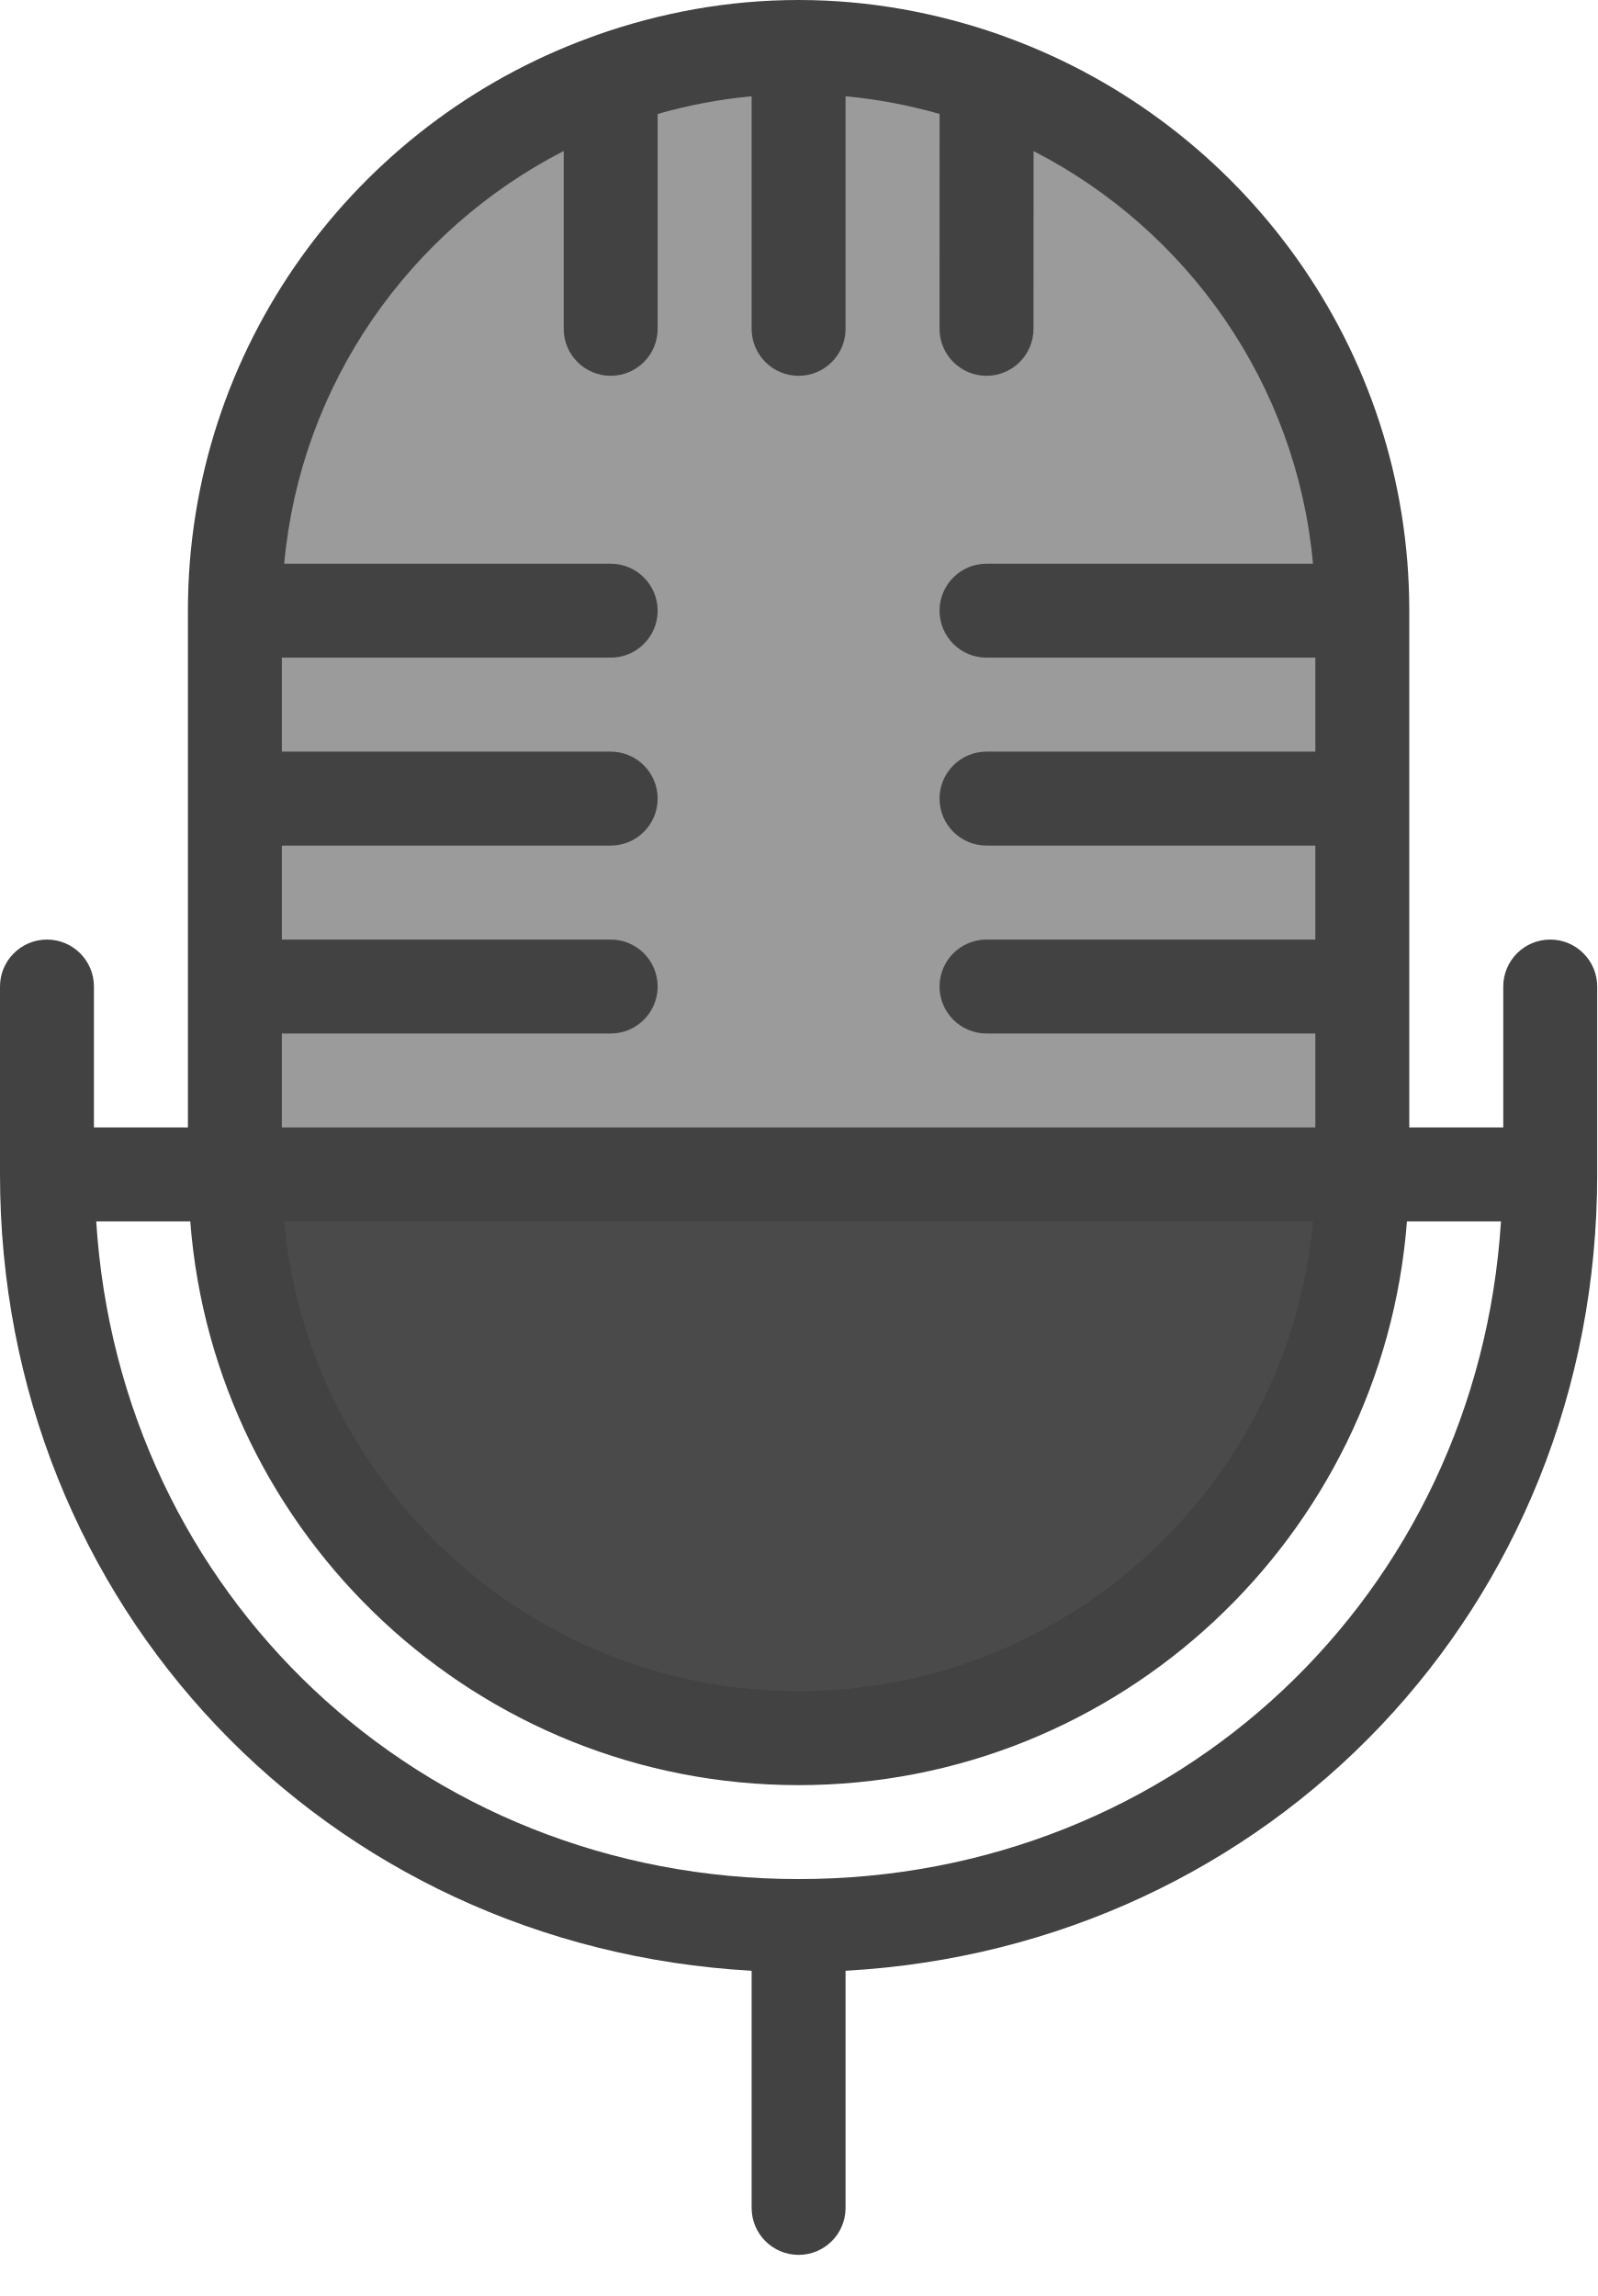
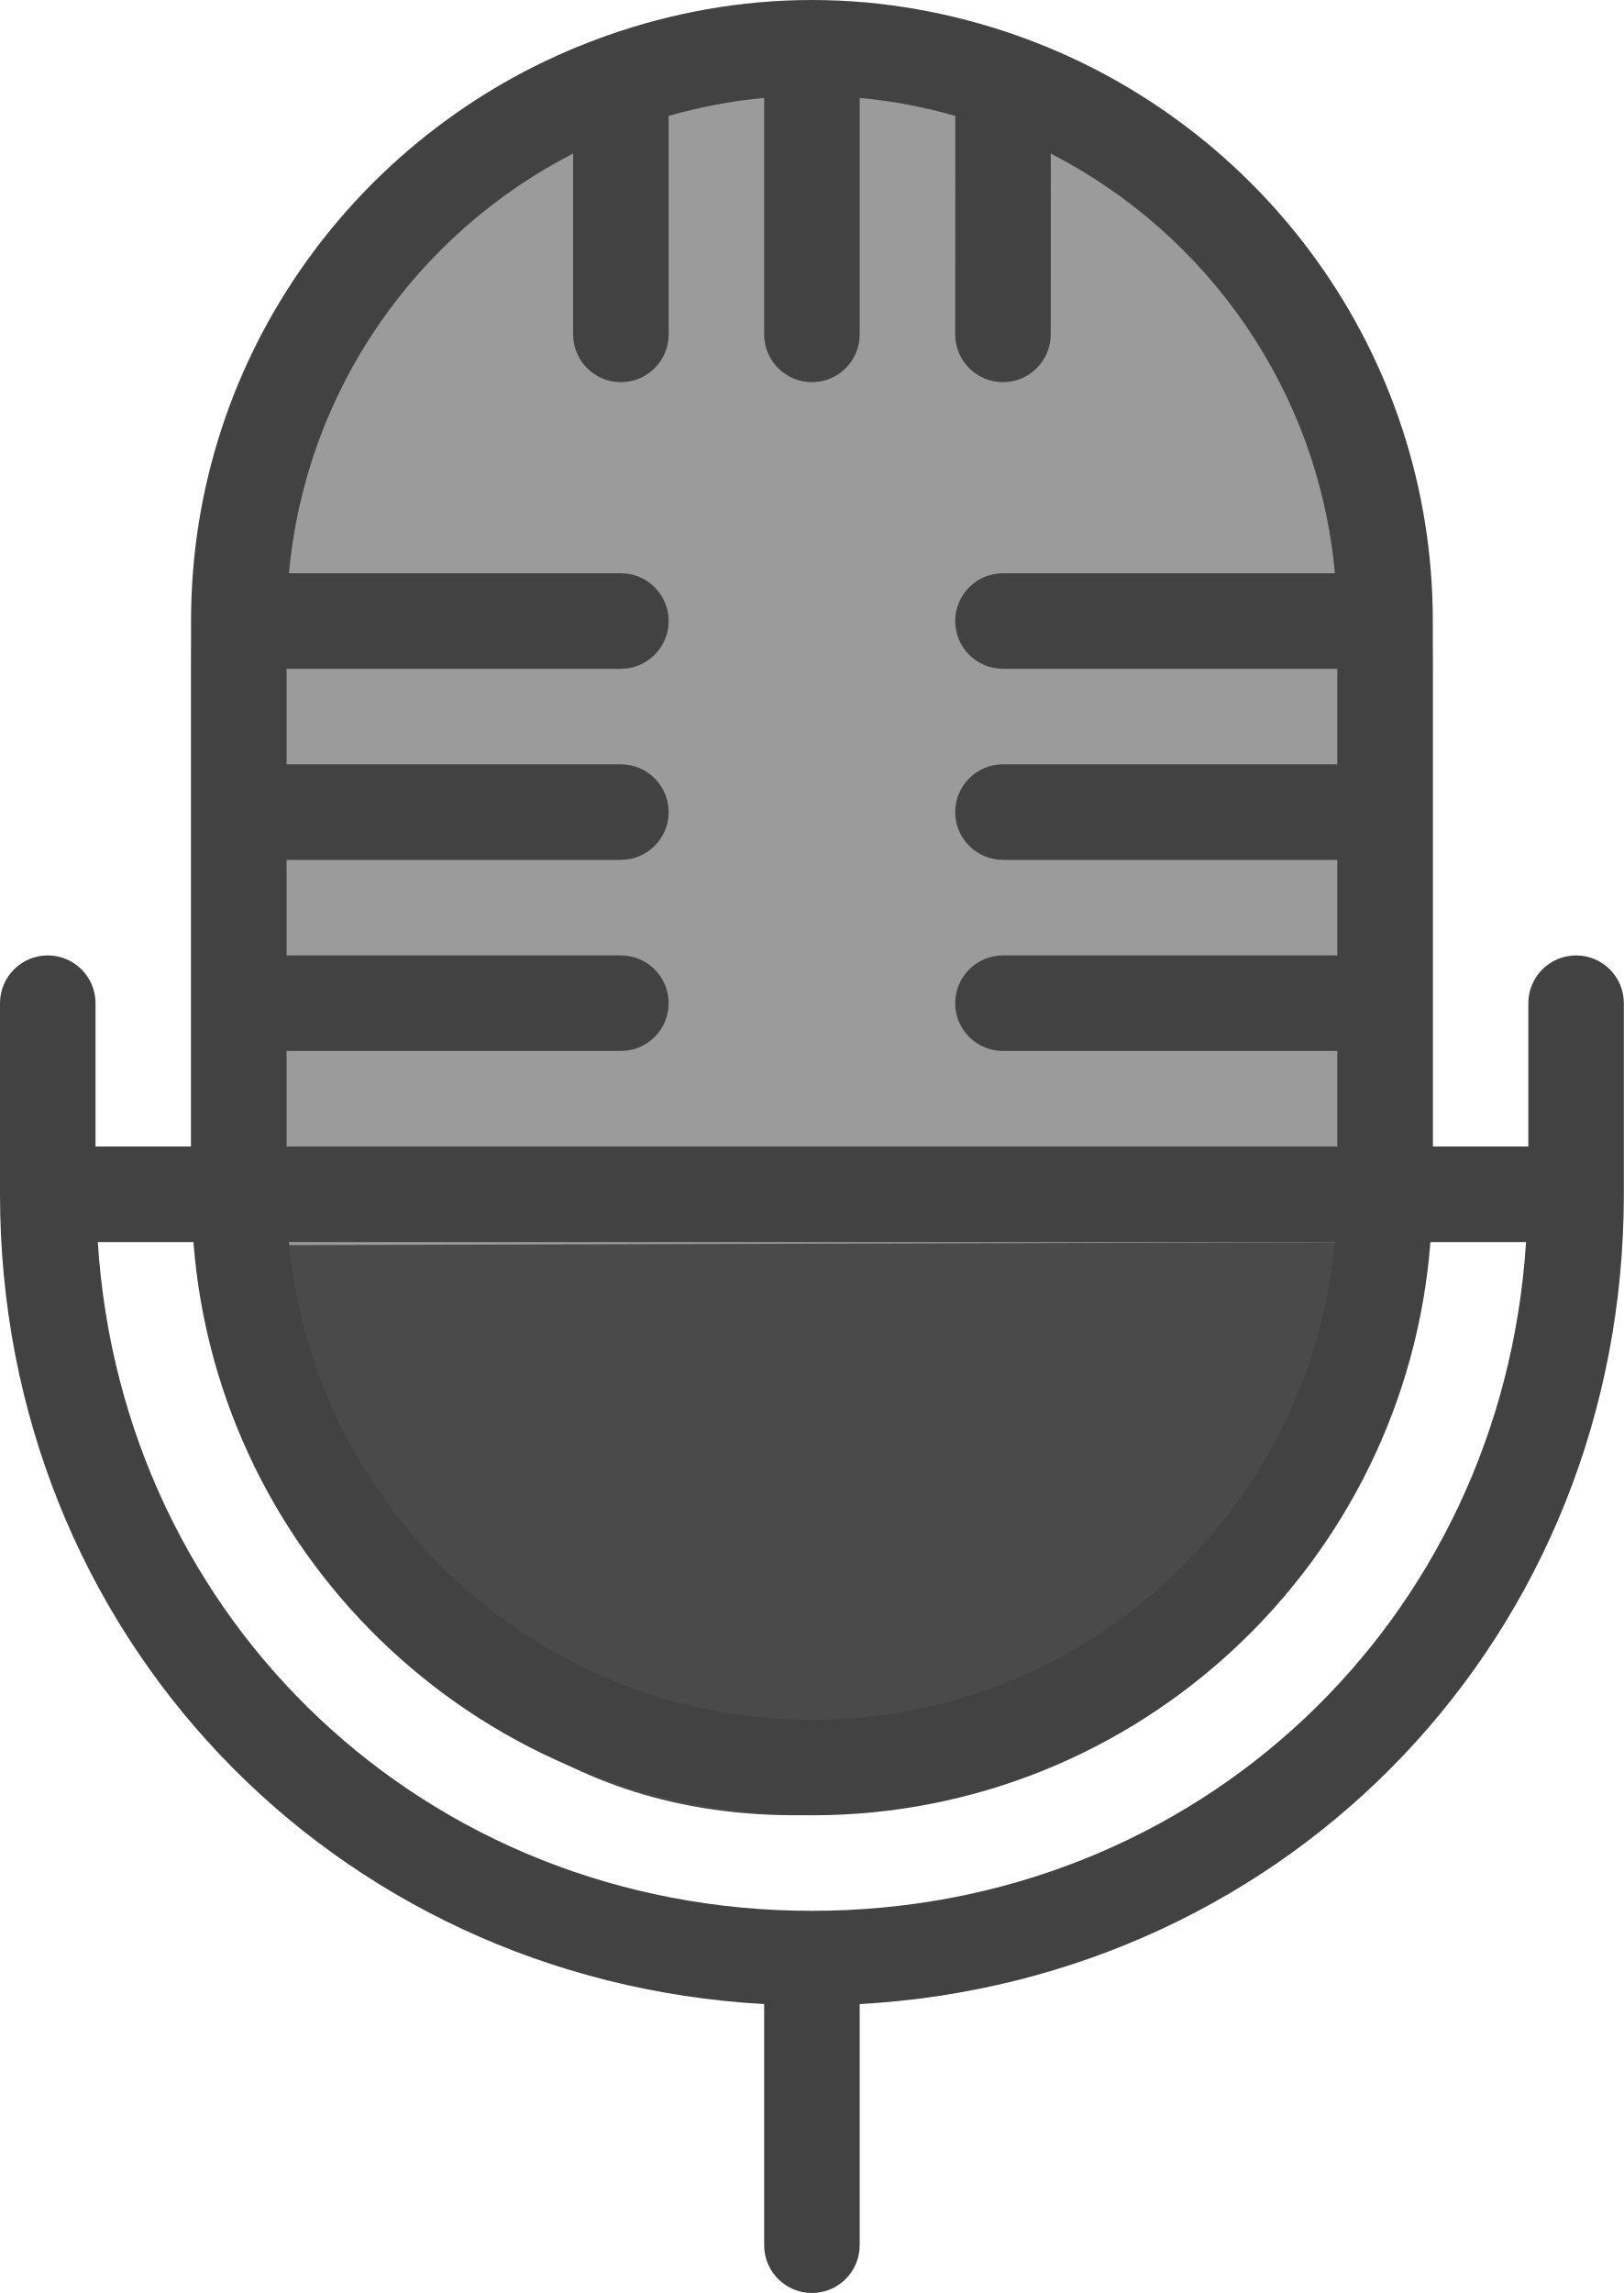
- <svg xmlns="http://www.w3.org/2000/svg" width="32px" height="46px" viewBox="0 0 32 46" version="1.1">
-   <defs />
-   <g id="Page-1" stroke="none" stroke-width="1" fill="none" fill-rule="evenodd">
-     <g id="microphone">
-       <rect id="Rectangle-3" fill="#9B9B9B" x="4" y="1" width="24" height="34" rx="12" />
-       <path d="M4.721,23.587 L27.424,23.525 C27.424,23.525 26.62,34.175 16.387,34.686 C6.154,35.198 4.721,23.587 4.721,23.587 Z" id="Path-2" fill="#4A4A4A" />
-       <path d="M31.059,18.824 C30.539,18.824 30.118,19.245 30.118,19.765 L30.118,22.588 L28.235,22.588 L28.235,12.235 C28.235,6.961 24.873,2.47 20.186,0.753 L20.032,0.696 C18.767,0.254 17.414,0 16,0 C14.584,0 13.231,0.254 11.966,0.698 L11.817,0.753 C7.127,2.466 3.765,6.959 3.765,12.235 L3.765,22.588 L1.882,22.588 L1.882,19.765 C1.882,19.245 1.461,18.824 0.941,18.824 C0.422,18.824 0,19.245 0,19.765 L0,23.529 C0,32.183 6.543,39.008 15.059,39.484 L15.059,44.235 C15.059,44.755 15.48,45.176 16,45.176 C16.52,45.176 16.941,44.755 16.941,44.235 L16.941,39.484 C25.457,39.01 32,32.184 32,23.529 L32,19.765 C32,19.245 31.578,18.824 31.059,18.824 L31.059,18.824 Z M5.647,20.706 L12.235,20.706 C12.755,20.706 13.176,20.284 13.176,19.765 C13.176,19.245 12.755,18.824 12.235,18.824 L5.647,18.824 L5.647,16.941 L12.235,16.941 C12.755,16.941 13.176,16.52 13.176,16 C13.176,15.48 12.755,15.059 12.235,15.059 L5.647,15.059 L5.647,13.176 L12.235,13.176 C12.755,13.176 13.176,12.755 13.176,12.235 C13.176,11.716 12.755,11.294 12.235,11.294 L5.694,11.294 C6.022,7.684 8.213,4.606 11.294,3.025 L11.294,6.588 C11.294,7.108 11.716,7.529 12.235,7.529 C12.755,7.529 13.176,7.108 13.176,6.588 L13.176,2.283 C13.784,2.11 14.411,1.988 15.059,1.929 L15.059,6.588 C15.059,7.108 15.48,7.529 16,7.529 C16.52,7.529 16.941,7.108 16.941,6.588 L16.941,1.929 C17.589,1.988 18.217,2.11 18.825,2.283 L18.824,6.588 C18.824,7.108 19.245,7.529 19.765,7.529 C20.284,7.529 20.706,7.108 20.706,6.588 L20.708,3.027 C23.789,4.608 25.978,7.684 26.306,11.294 L19.765,11.294 C19.245,11.294 18.824,11.716 18.824,12.235 C18.824,12.755 19.245,13.176 19.765,13.176 L26.353,13.176 L26.353,15.059 L19.765,15.059 C19.245,15.059 18.824,15.48 18.824,16 C18.824,16.52 19.245,16.941 19.765,16.941 L26.353,16.941 L26.353,18.824 L19.765,18.824 C19.245,18.824 18.824,19.245 18.824,19.765 C18.824,20.284 19.245,20.706 19.765,20.706 L26.353,20.706 L26.353,22.588 L5.647,22.588 L5.647,20.706 L5.647,20.706 Z M26.306,24.471 C25.828,29.739 21.391,33.882 16,33.882 C10.609,33.882 6.172,29.739 5.694,24.471 L26.306,24.471 L26.306,24.471 Z M16,37.647 C8.401,37.647 2.4,31.93 1.928,24.471 L3.812,24.471 C4.296,30.778 9.57,35.765 16,35.765 C22.428,35.765 27.704,30.778 28.188,24.471 L30.072,24.471 C29.6,31.93 23.597,37.647 16,37.647 L16,37.647 Z" id="Shape" fill="#424242" />
-     </g>
+ <svg xmlns="http://www.w3.org/2000/svg" width="34" height="48" viewBox="0 0 34 48">
+   <g fill="none" fill-rule="evenodd">
+     <rect width="26" height="36" x="4" y="1" fill="#9B9B9B" rx="13" />
+     <path fill="#4A4A4A" d="M5,26.067 L29,26 C29,26 28.151,37.433 17.333,37.982 C6.515,38.531 5,26.067 5,26.067 Z" />
+     <path fill="#424242" d="M33,20 C32.448,20 32,20.448 32,21 L32,24 L30,24 L30,13 C30,7.396 26.428,2.624 21.448,0.8 L21.284,0.74 C19.94,0.27 18.502,0 17,0 C15.496,0 14.058,0.27 12.714,0.742 L12.556,0.8 C7.572,2.62 4,7.394 4,13 L4,24 L2,24 L2,21 C2,20.448 1.552,20 1,20 C0.448,20 0,20.448 0,21 L0,25 C0,34.194 6.952,41.446 16,41.952 L16,47 C16,47.552 16.448,48 17,48 C17.552,48 18,47.552 18,47 L18,41.952 C27.048,41.448 34,34.196 34,25 L34,21 C34,20.448 33.552,20 33,20 L33,20 Z M6,22 L13,22 C13.552,22 14,21.552 14,21 C14,20.448 13.552,20 13,20 L6,20 L6,18 L13,18 C13.552,18 14,17.552 14,17 C14,16.448 13.552,16 13,16 L6,16 L6,14 L13,14 C13.552,14 14,13.552 14,13 C14,12.448 13.552,12 13,12 L6.05,12 C6.398,8.164 8.726,4.894 12,3.214 L12,7 C12,7.552 12.448,8 13,8 C13.552,8 14,7.552 14,7 L14,2.426 C14.646,2.242 15.312,2.112 16,2.05 L16,7 C16,7.552 16.448,8 17,8 C17.552,8 18,7.552 18,7 L18,2.05 C18.688,2.112 19.356,2.242 20.002,2.426 L20,7 C20,7.552 20.448,8 21,8 C21.552,8 22,7.552 22,7 L22.002,3.216 C25.276,4.896 27.602,8.164 27.95,12 L21,12 C20.448,12 20,12.448 20,13 C20,13.552 20.448,14 21,14 L28,14 L28,16 L21,16 C20.448,16 20,16.448 20,17 C20,17.552 20.448,18 21,18 L28,18 L28,20 L21,20 C20.448,20 20,20.448 20,21 C20,21.552 20.448,22 21,22 L28,22 L28,24 L6,24 L6,22 L6,22 Z M27.95,26 C27.442,31.598 22.728,36 17,36 C11.272,36 6.558,31.598 6.05,26 L27.95,26 L27.95,26 Z M17,40 C8.926,40 2.55,33.926 2.048,26 L4.05,26 C4.564,32.702 10.168,38 17,38 C23.83,38 29.436,32.702 29.95,26 L31.952,26 C31.45,33.926 25.072,40 17,40 L17,40 Z" />
  </g>
</svg>
